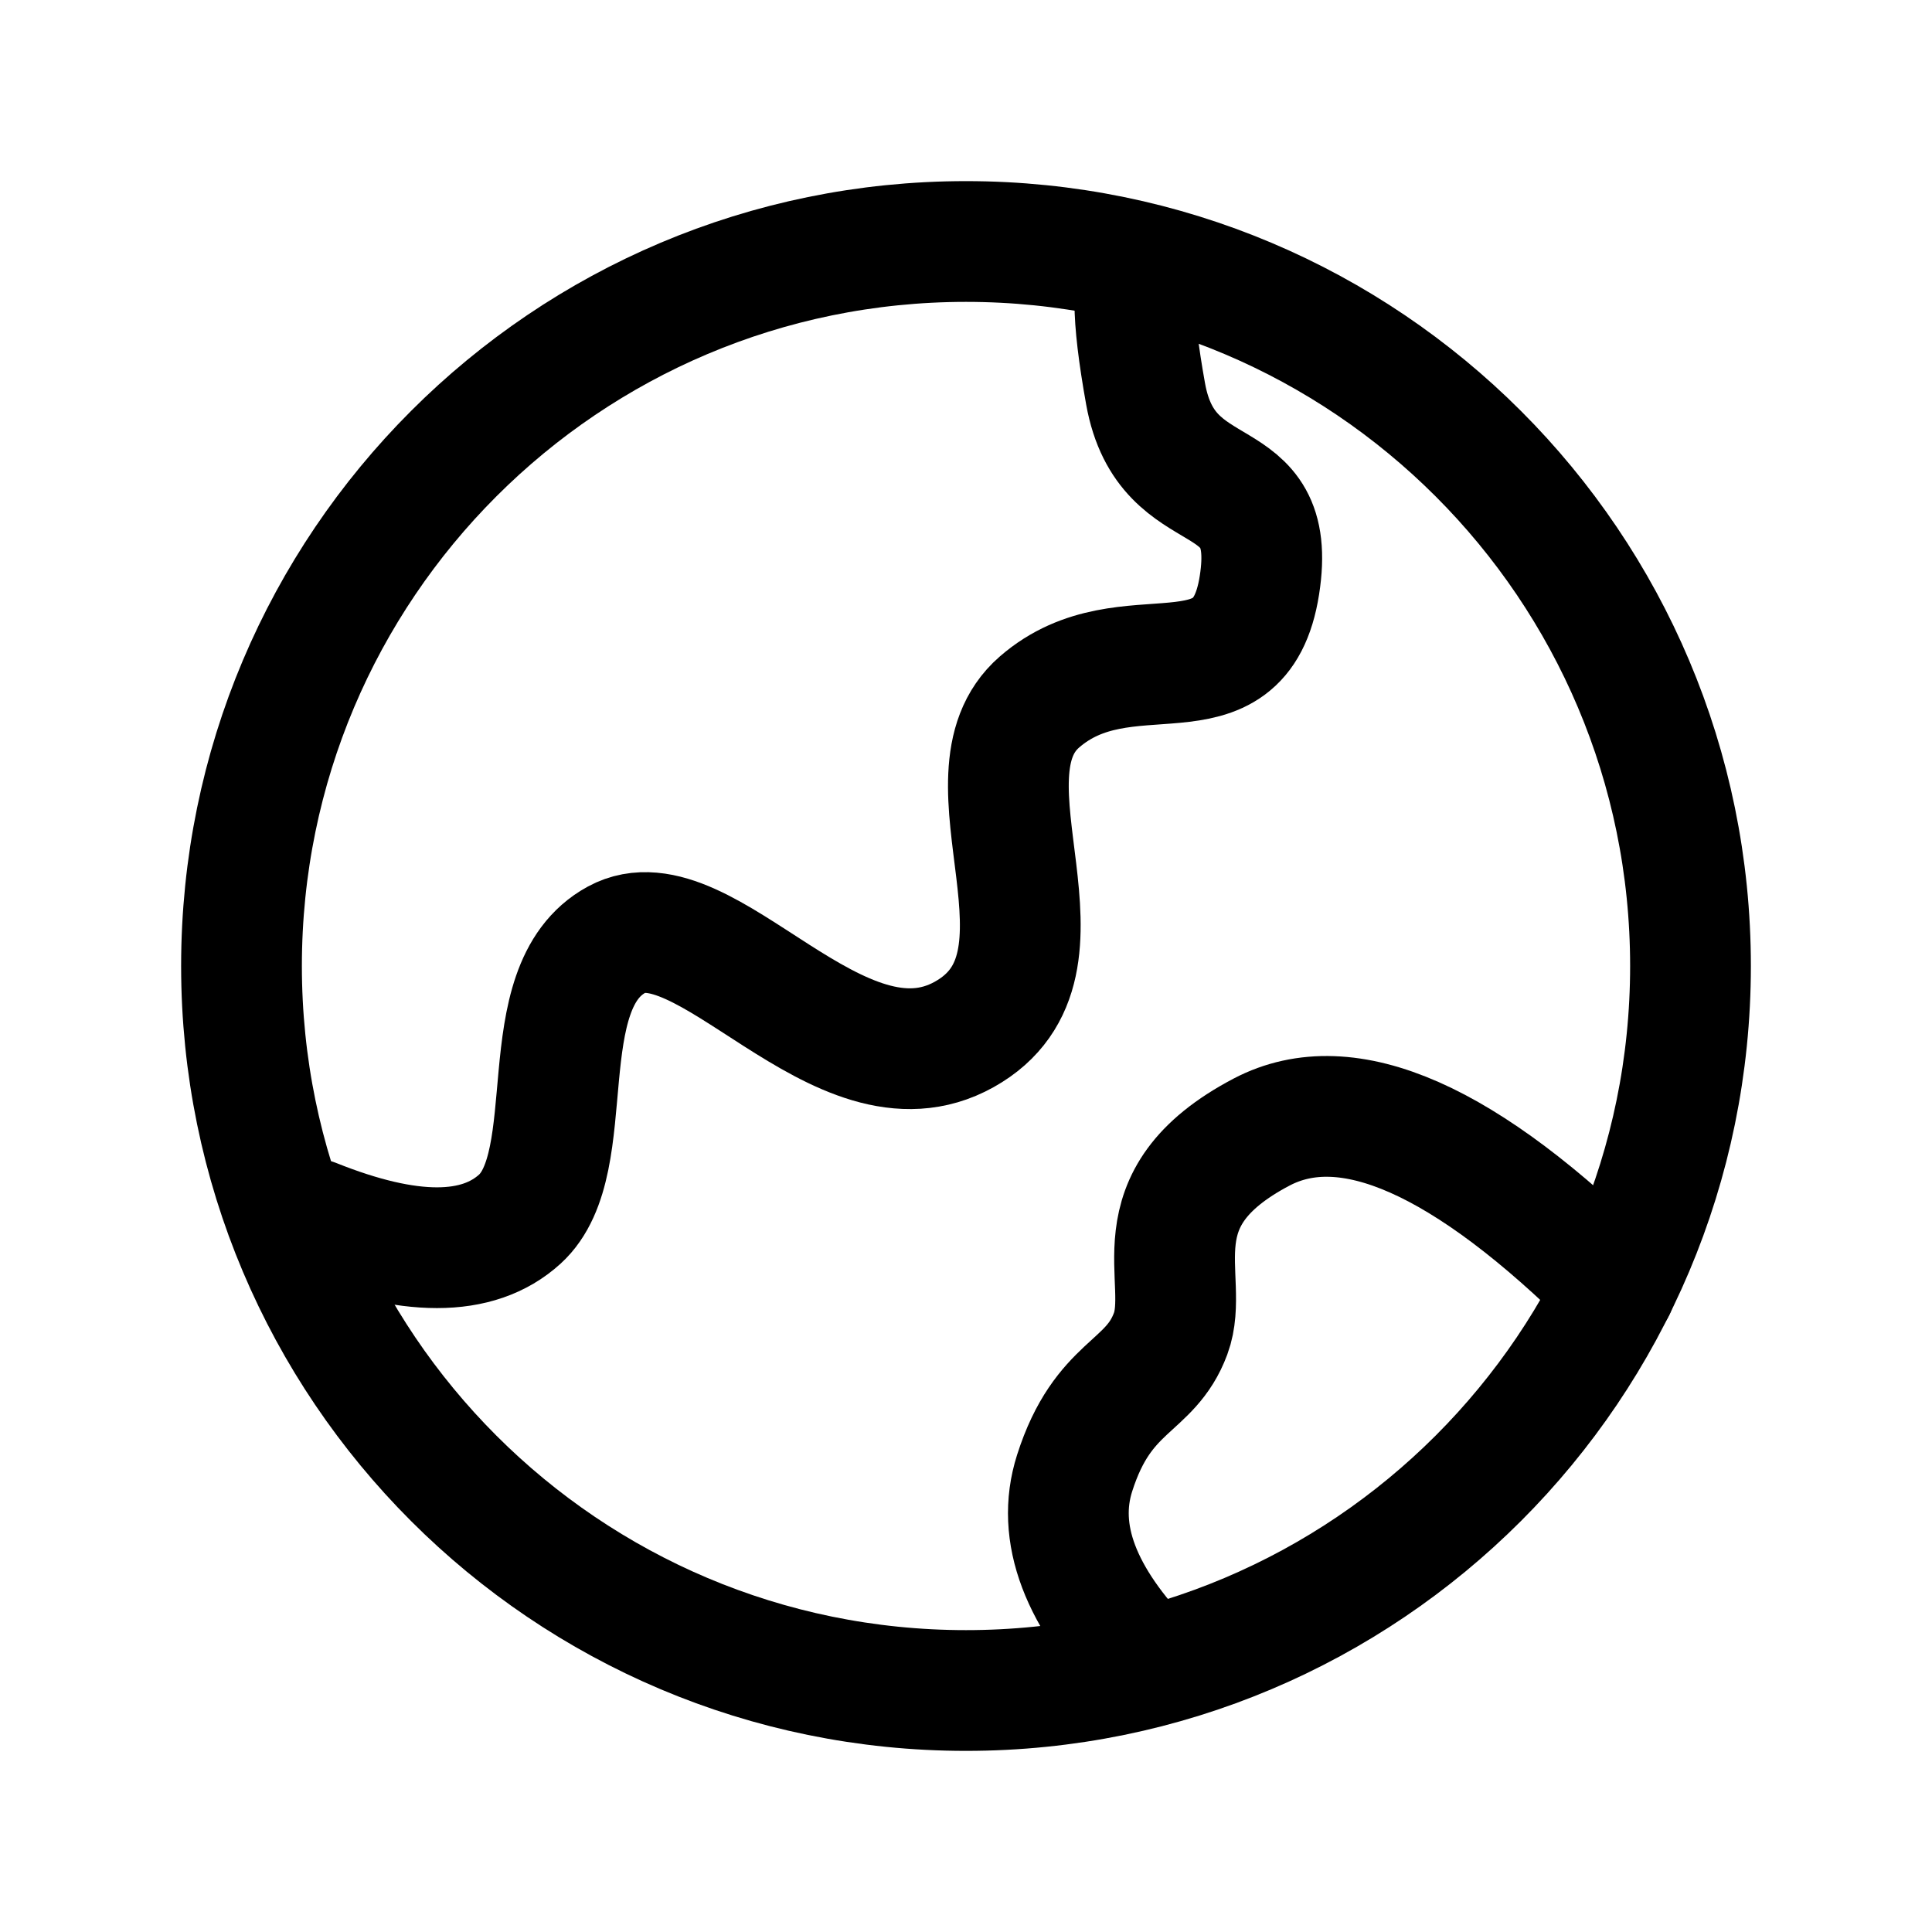
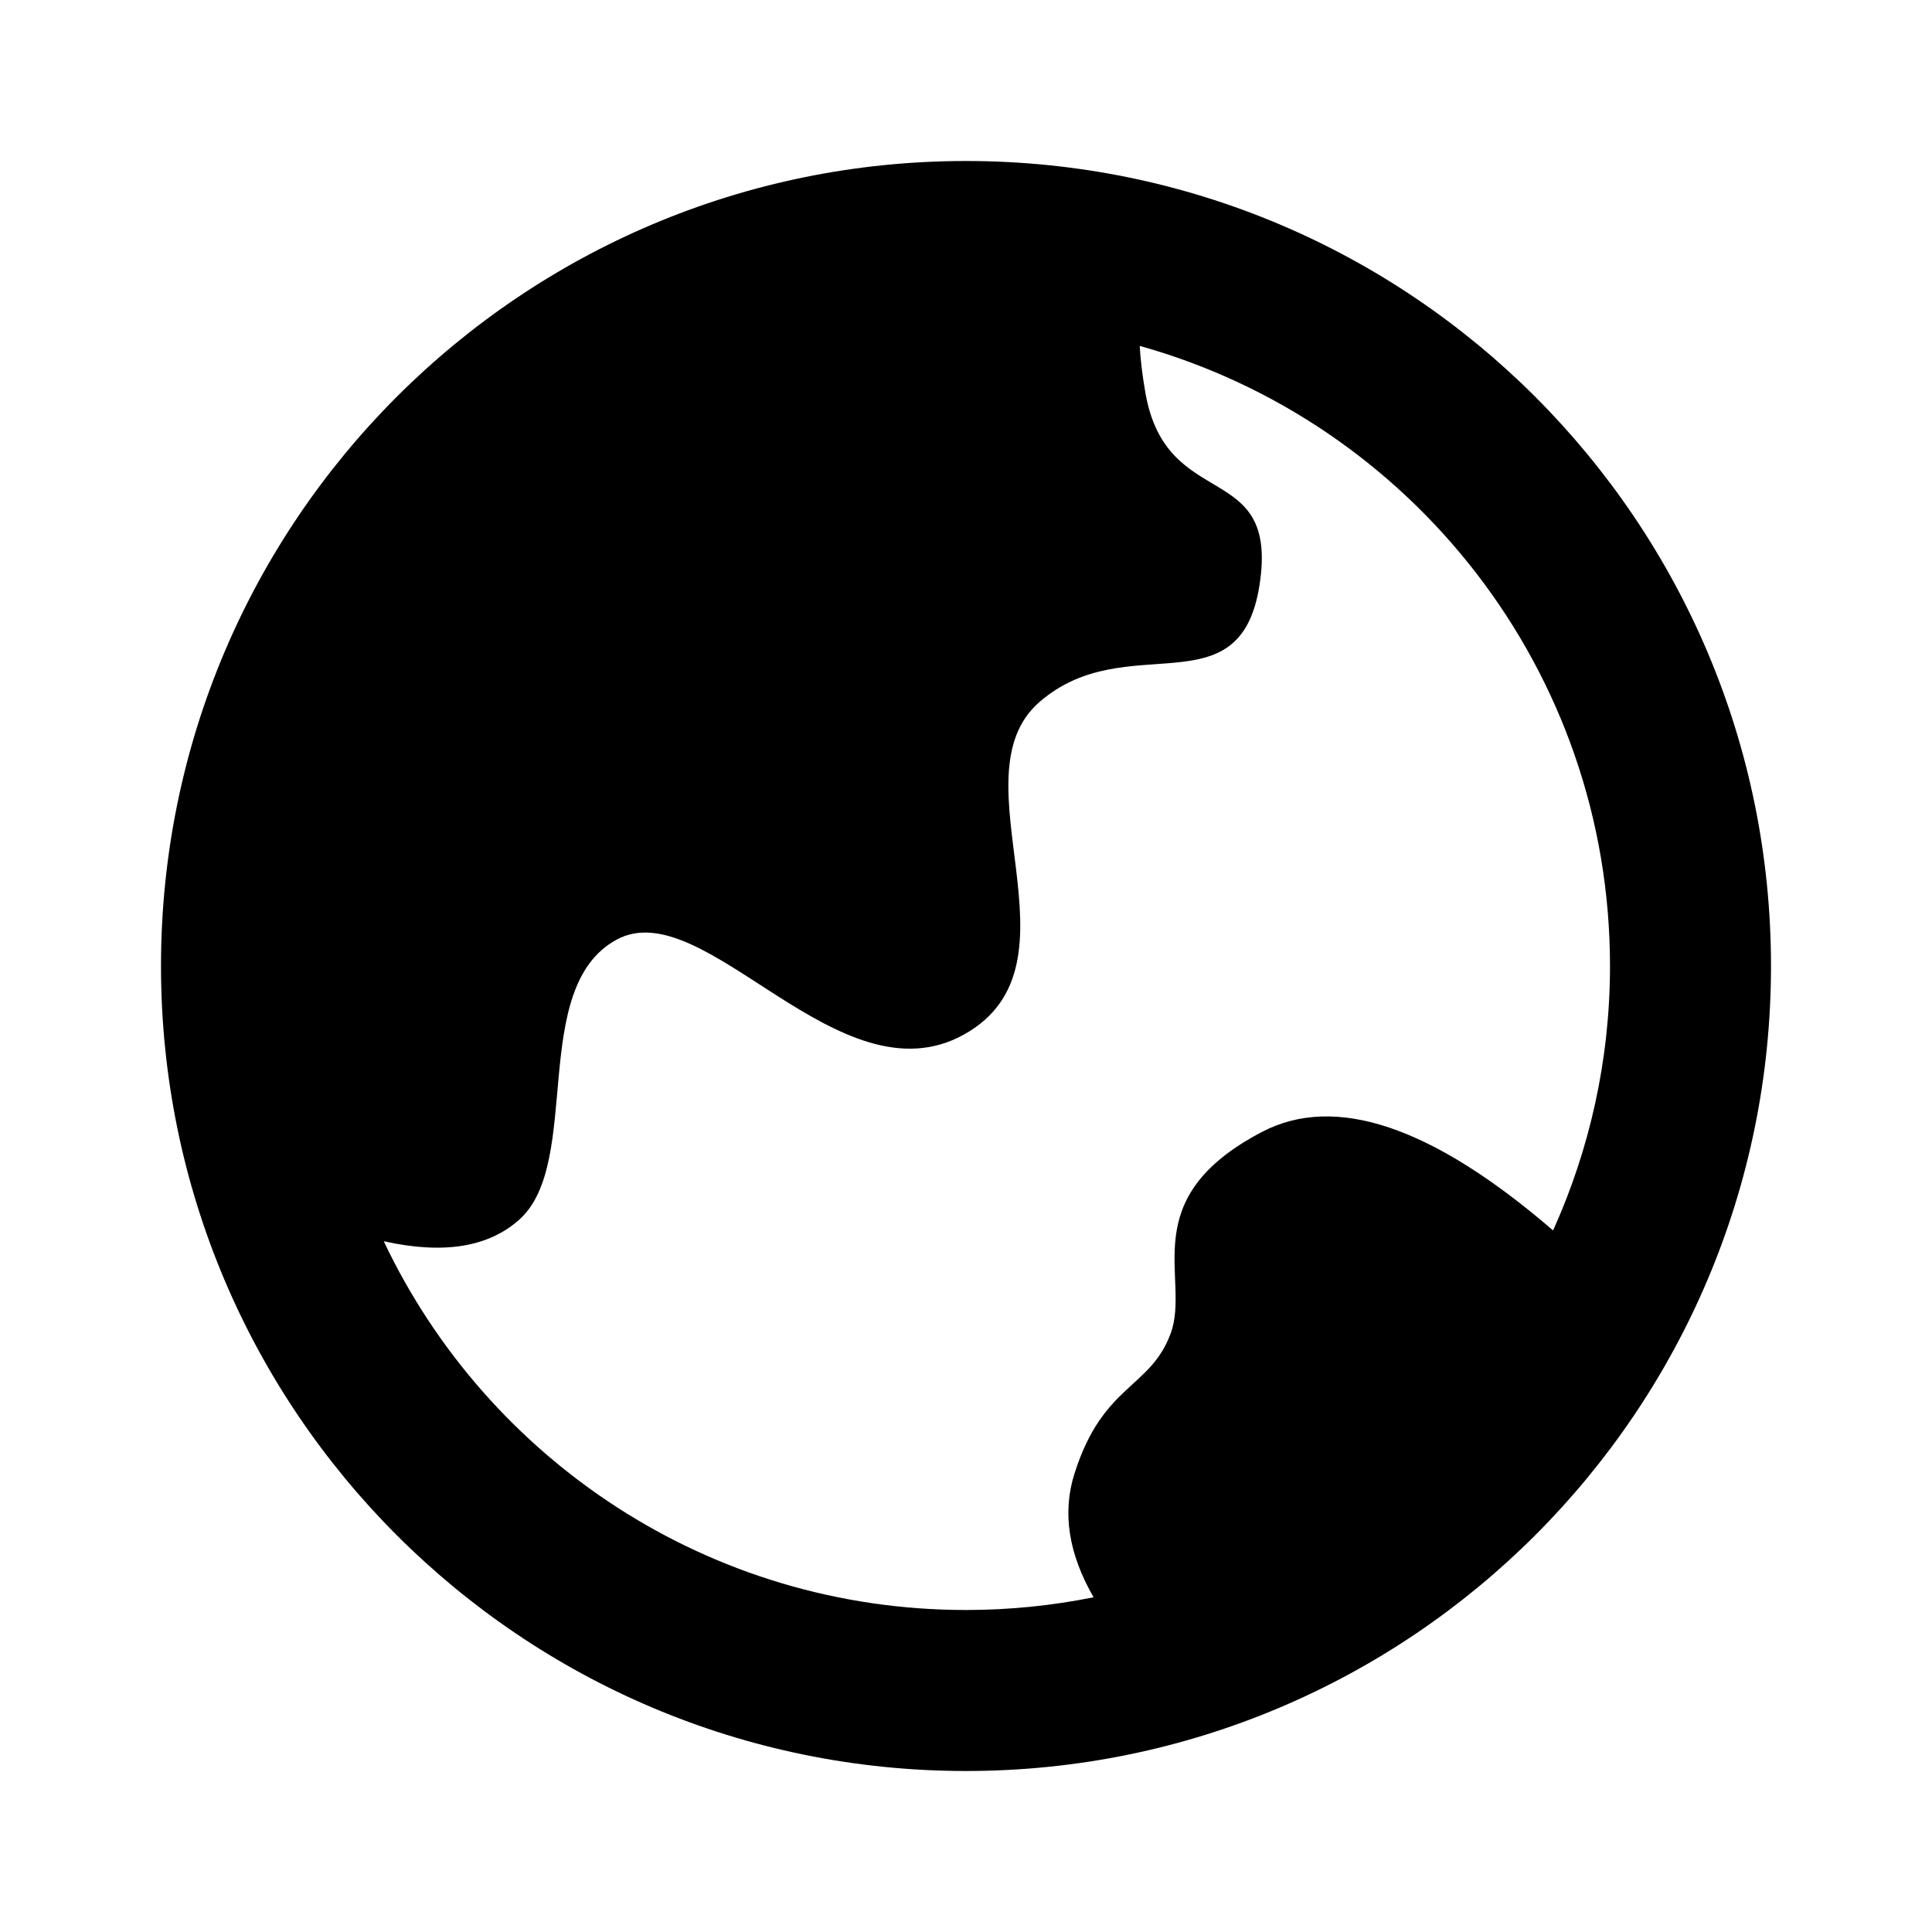
<svg xmlns="http://www.w3.org/2000/svg" width="24" height="24" viewBox="0 0 24 24" fill="none">
-   <path d="M12 21C16.971 21 21 16.971 21 12C21 7.029 16.971 3 12 3C7.029 3 3 7.029 3 12C3 16.971 7.029 21 12 21Z" stroke="black" stroke-width="1.5" />
-   <path d="M3.9 15.144C5.084 15.618 5.937 15.618 6.458 15.144C7.239 14.431 6.565 12.269 7.659 11.673C8.753 11.076 10.42 13.72 11.978 12.85C13.536 11.98 11.831 9.661 12.912 8.721C13.993 7.781 15.399 8.841 15.645 7.269C15.891 5.697 14.498 6.379 14.231 4.893C14.053 3.903 14.053 3.382 14.231 3.331" stroke="black" stroke-width="1.5" stroke-linecap="round" />
-   <path d="M14.259 20.708C13.416 19.845 13.113 19.043 13.349 18.301C13.703 17.189 14.287 17.255 14.542 16.567C14.797 15.879 14.077 14.9 15.674 14.062C16.739 13.504 18.203 14.151 20.065 16.003" stroke="black" stroke-width="1.5" stroke-linecap="round" />
+   <path fill-rule="evenodd" clip-rule="evenodd" d="M12 2C17.523 2 22 6.477 22 12C22 17.523 17.523 22 12 22C6.477 22 2 17.523 2 12C2 6.477 6.477 2 12 2ZM14.158 4.297C14.167 4.461 14.189 4.657 14.231 4.893C14.499 6.378 15.891 5.697 15.646 7.269C15.4 8.841 13.993 7.781 12.912 8.721C11.831 9.661 13.536 11.98 11.977 12.85C10.42 13.719 8.753 11.077 7.659 11.673C6.565 12.269 7.239 14.431 6.458 15.144C6.074 15.493 5.511 15.585 4.767 15.419C6.049 18.127 8.805 20 12 20C12.543 20 13.073 19.945 13.585 19.842C13.273 19.302 13.193 18.788 13.349 18.301C13.703 17.189 14.287 17.254 14.542 16.566C14.796 15.879 14.078 14.899 15.675 14.062C16.588 13.584 17.793 13.992 19.293 15.285C19.745 14.283 20 13.171 20 12C20 8.33 17.528 5.239 14.158 4.297Z" fill="black" />
</svg>
